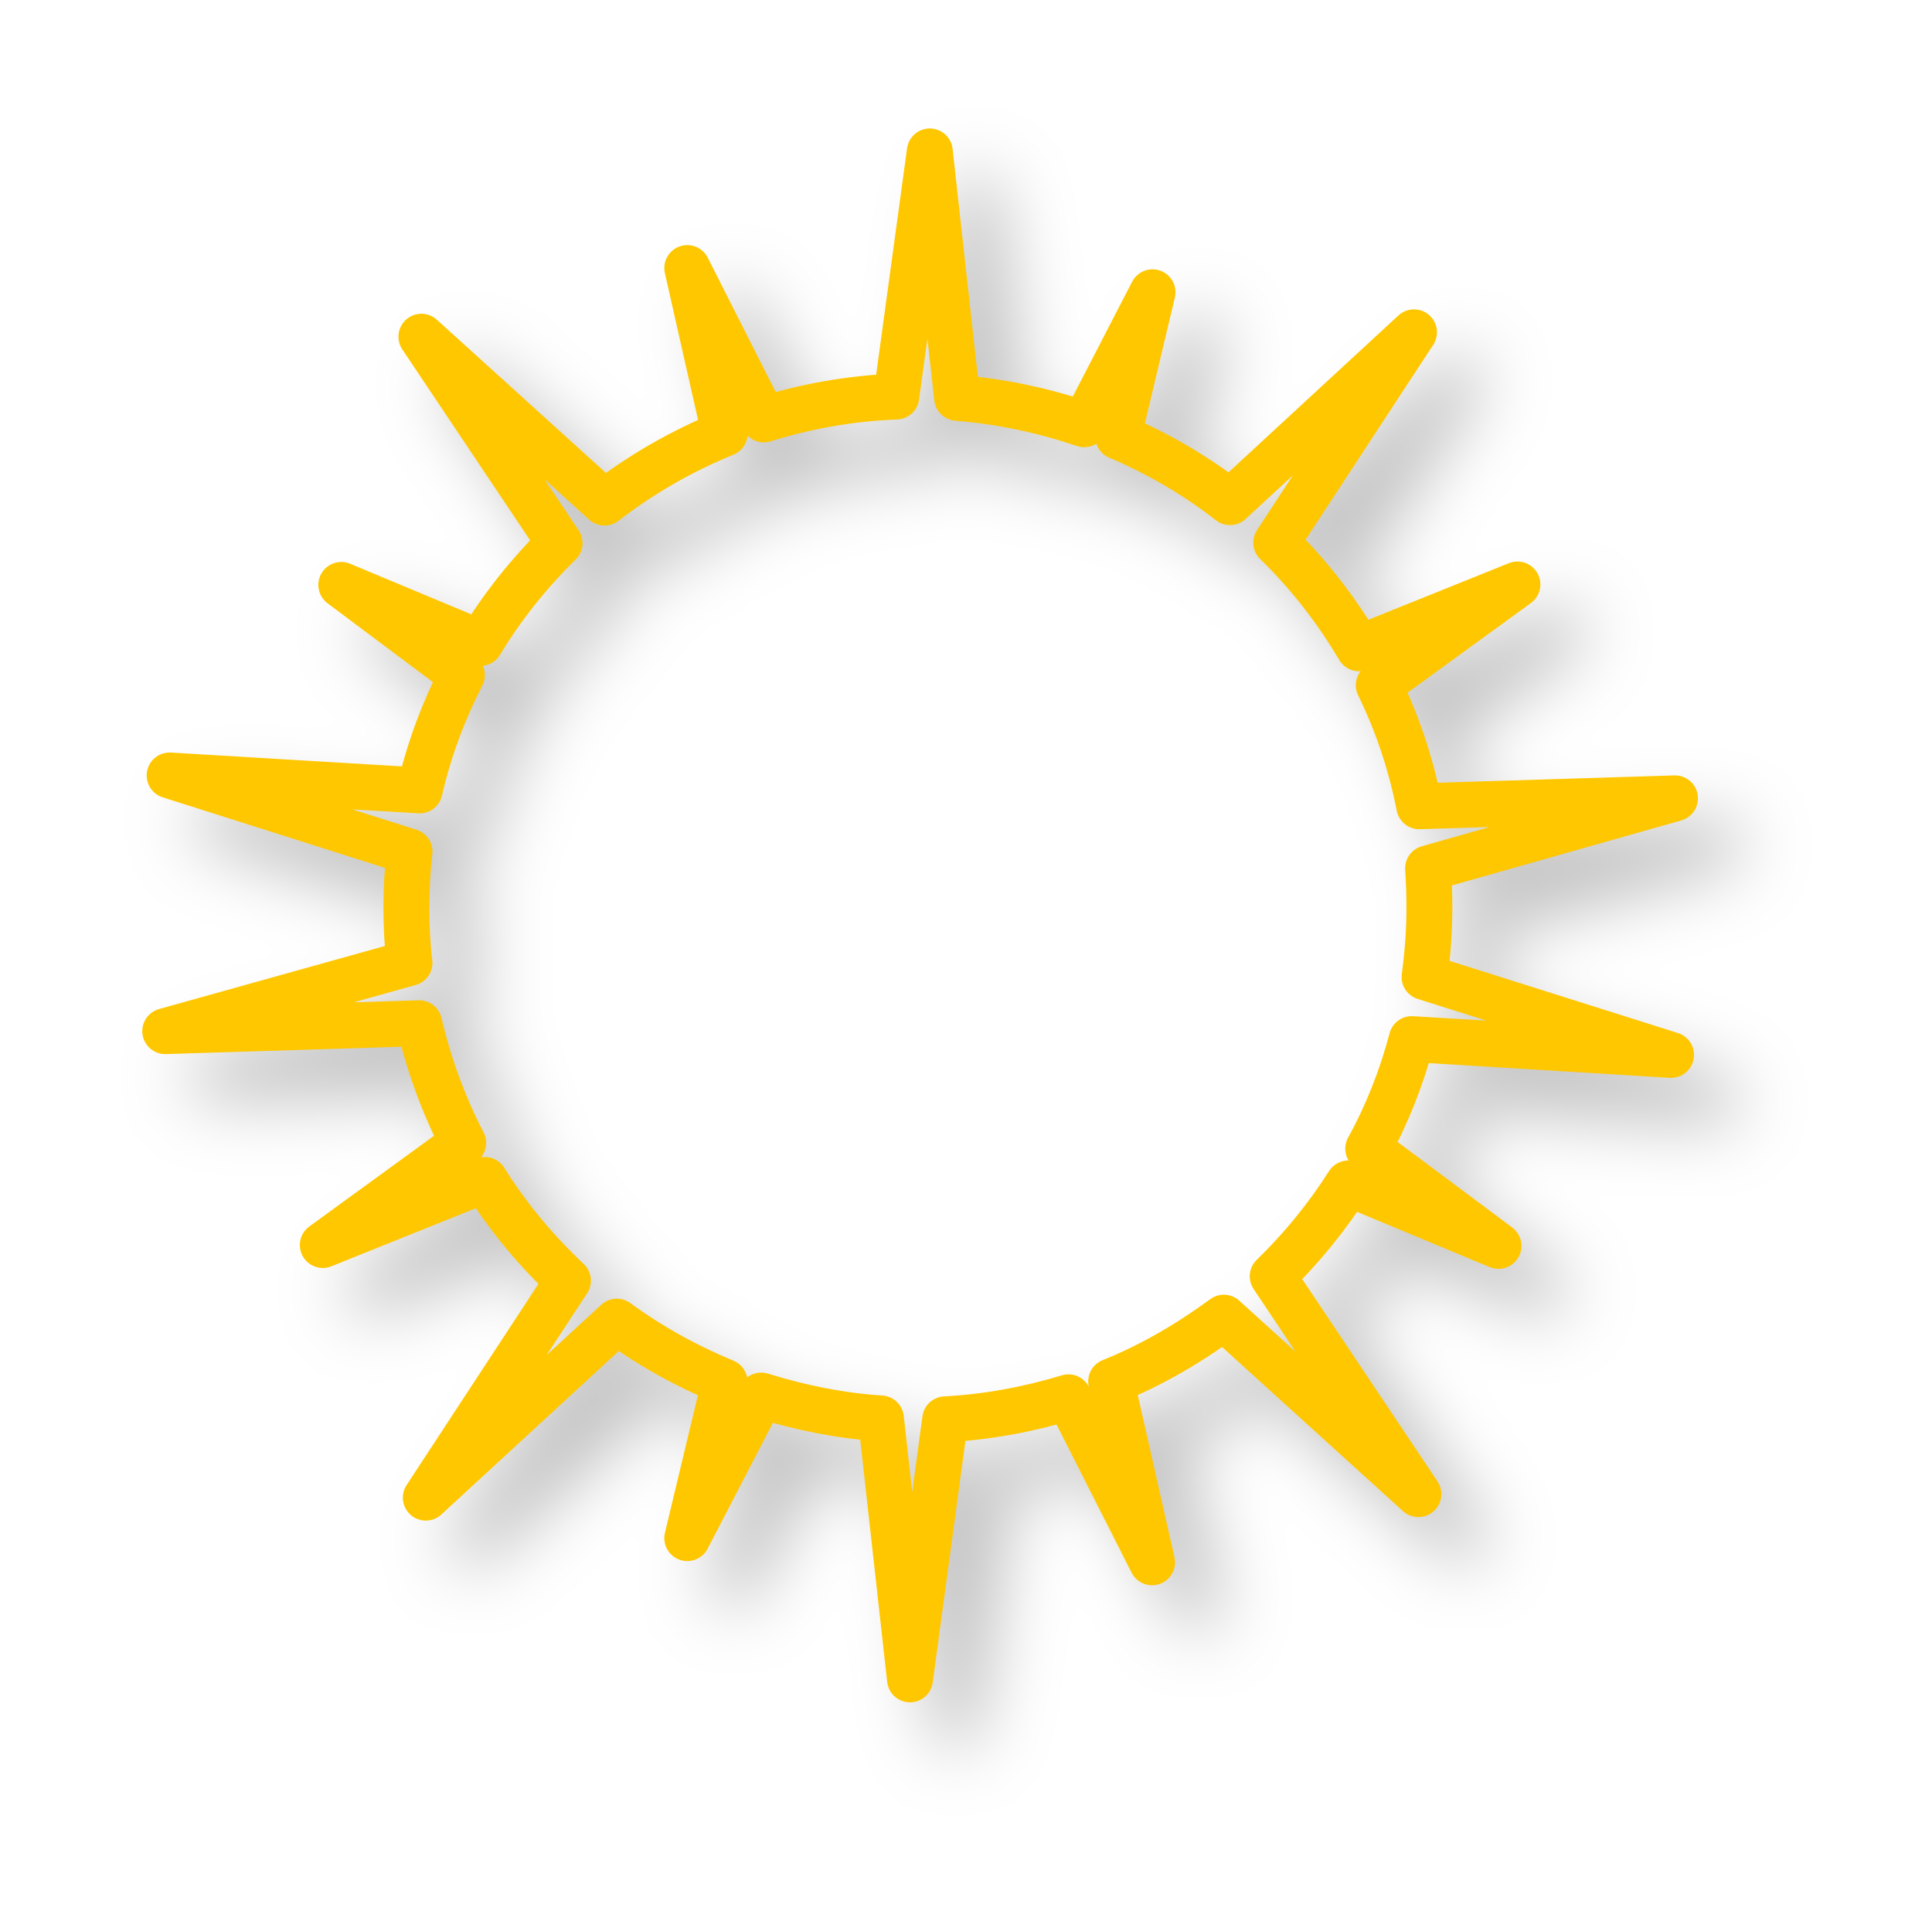
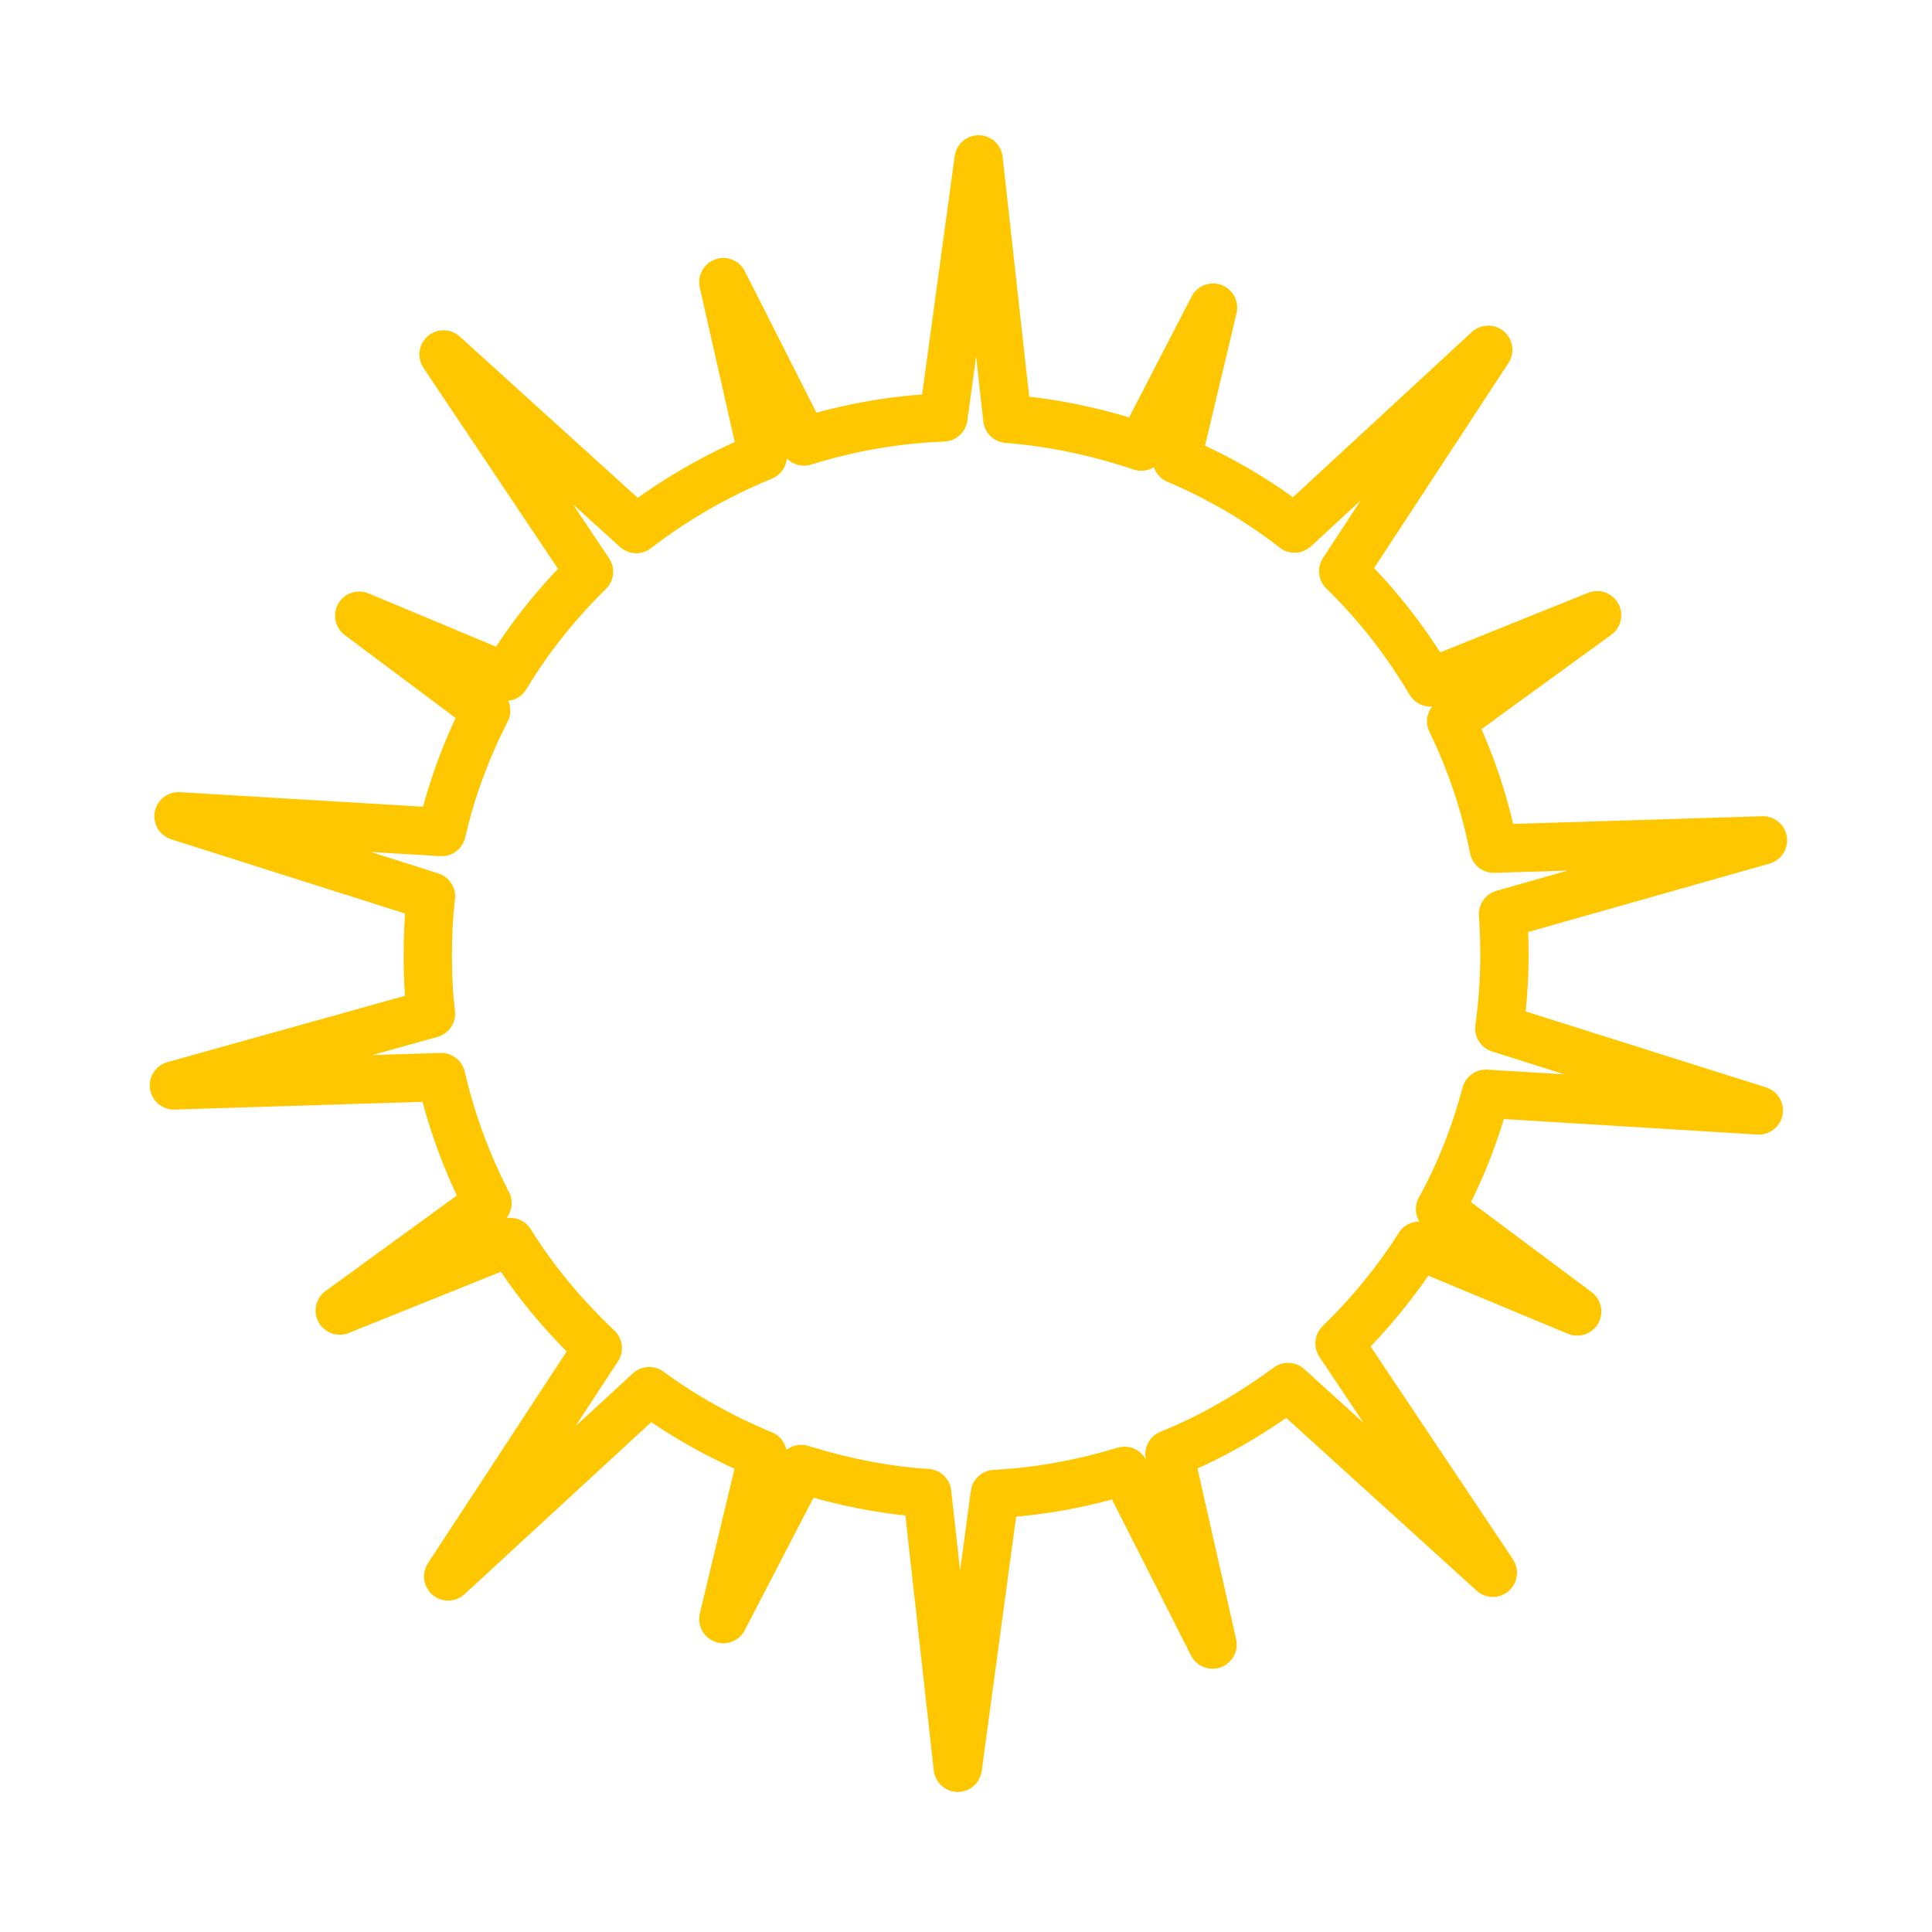
- <svg xmlns="http://www.w3.org/2000/svg" width="421" height="417" viewBox="0 0 421 417" fill="none">
-   <g filter="url(#filter0_d)">
-     <path d="M364.137 229.904L310.422 212.927C311.094 207.94 311.478 202.953 311.478 197.774C311.478 194.896 311.382 192.115 311.19 189.238L365 173.988L309.271 175.714C307.449 166.411 304.476 157.587 300.447 149.339L330.661 127.376L296.131 141.283C291.143 132.842 285.1 125.074 278.098 118.264L308.12 72.419L268.027 109.44C260.641 103.686 252.488 98.89 243.663 95.15L251.145 63.691L236.278 92.464C227.453 89.491 218.245 87.477 208.557 86.71L202.61 33L195.32 86.422C185.345 86.806 175.657 88.532 166.449 91.409L149.759 58.416L157.912 94.478C148.512 98.315 139.688 103.398 131.727 109.536L91.825 73.378L121.943 118.36C115.325 124.882 109.473 132.171 104.678 140.132L74.367 127.471L100.649 147.133C96.62 154.998 93.455 163.438 91.441 172.262L36.959 169.001L89.235 185.593C88.755 189.621 88.563 193.841 88.563 197.965C88.563 201.994 88.755 205.926 89.235 209.858L36 224.724L91.345 222.998C93.455 232.109 96.716 240.933 100.937 249.086L70.339 271.337L105.637 257.142C110.72 265.294 116.859 272.584 123.765 279.105L92.784 326.389L134.412 288.025C141.606 293.3 149.567 297.712 157.912 301.165L149.759 335.213L165.873 304.138C174.218 306.728 182.947 308.55 191.963 309.125L198.294 366L205.967 309.317C215.271 308.838 224.288 307.111 232.825 304.522L251.049 340.488L242.129 301.069C250.953 297.52 259.106 292.725 266.684 287.162L309.08 325.622L277.331 278.146C283.565 272.104 289.129 265.294 293.829 257.909L326.537 271.528L298.145 250.332C302.269 242.851 305.435 234.795 307.641 226.451L364.137 229.904Z" stroke="#FFC700" stroke-width="10" stroke-miterlimit="10" stroke-linejoin="round" />
-   </g>
-   <defs>
-     <filter id="filter0_d" x="-5" y="-5" width="430" height="430" filterUnits="userSpaceOnUse" color-interpolation-filters="sRGB">
-       <feFlood flood-opacity="0" result="BackgroundImageFix" />
-       <feColorMatrix in="SourceAlpha" type="matrix" values="0 0 0 0 0 0 0 0 0 0 0 0 0 0 0 0 0 0 127 0" />
-       <feOffset dx="10" dy="10" />
-       <feGaussianBlur stdDeviation="7.5" />
-       <feColorMatrix type="matrix" values="0 0 0 0 0 0 0 0 0 0 0 0 0 0 0 0 0 0 0.25 0" />
-       <feBlend mode="normal" in2="BackgroundImageFix" result="effect1_dropShadow" />
-       <feBlend mode="normal" in="SourceGraphic" in2="effect1_dropShadow" result="shape" />
-     </filter>
-   </defs>
+ <svg xmlns="http://www.w3.org/2000/svg" width="400" height="400" viewBox="0 0 400 400" fill="none">
+   <path d="M364.137 229.904L310.422 212.927C311.094 207.94 311.478 202.953 311.478 197.774C311.478 194.896 311.382 192.115 311.19 189.238L365 173.988L309.271 175.714C307.449 166.411 304.476 157.587 300.447 149.339L330.661 127.376L296.131 141.283C291.143 132.842 285.1 125.074 278.098 118.264L308.12 72.419L268.027 109.44C260.641 103.686 252.488 98.89 243.663 95.15L251.145 63.691L236.278 92.464C227.453 89.491 218.245 87.477 208.557 86.71L202.61 33L195.32 86.422C185.345 86.806 175.657 88.532 166.449 91.409L149.759 58.416L157.912 94.478C148.512 98.315 139.688 103.398 131.727 109.536L91.825 73.378L121.943 118.36C115.325 124.882 109.473 132.171 104.678 140.132L74.367 127.471L100.649 147.133C96.62 154.998 93.455 163.438 91.441 172.262L36.959 169.001L89.235 185.593C88.755 189.621 88.563 193.841 88.563 197.965C88.563 201.994 88.755 205.926 89.235 209.858L36 224.724L91.345 222.998C93.455 232.109 96.716 240.933 100.937 249.086L70.339 271.337L105.637 257.142C110.72 265.294 116.859 272.584 123.765 279.105L92.784 326.389L134.412 288.025C141.606 293.3 149.567 297.712 157.912 301.165L149.759 335.213L165.873 304.138C174.218 306.728 182.947 308.55 191.963 309.125L198.294 366L205.967 309.317C215.271 308.838 224.288 307.111 232.825 304.522L251.049 340.488L242.129 301.069C250.953 297.52 259.106 292.725 266.684 287.162L309.08 325.622L277.331 278.146C283.565 272.104 289.129 265.294 293.829 257.909L326.537 271.528L298.145 250.332C302.269 242.851 305.435 234.795 307.641 226.451L364.137 229.904Z" stroke="#FFC700" stroke-width="10" stroke-miterlimit="10" stroke-linejoin="round" />
</svg>
